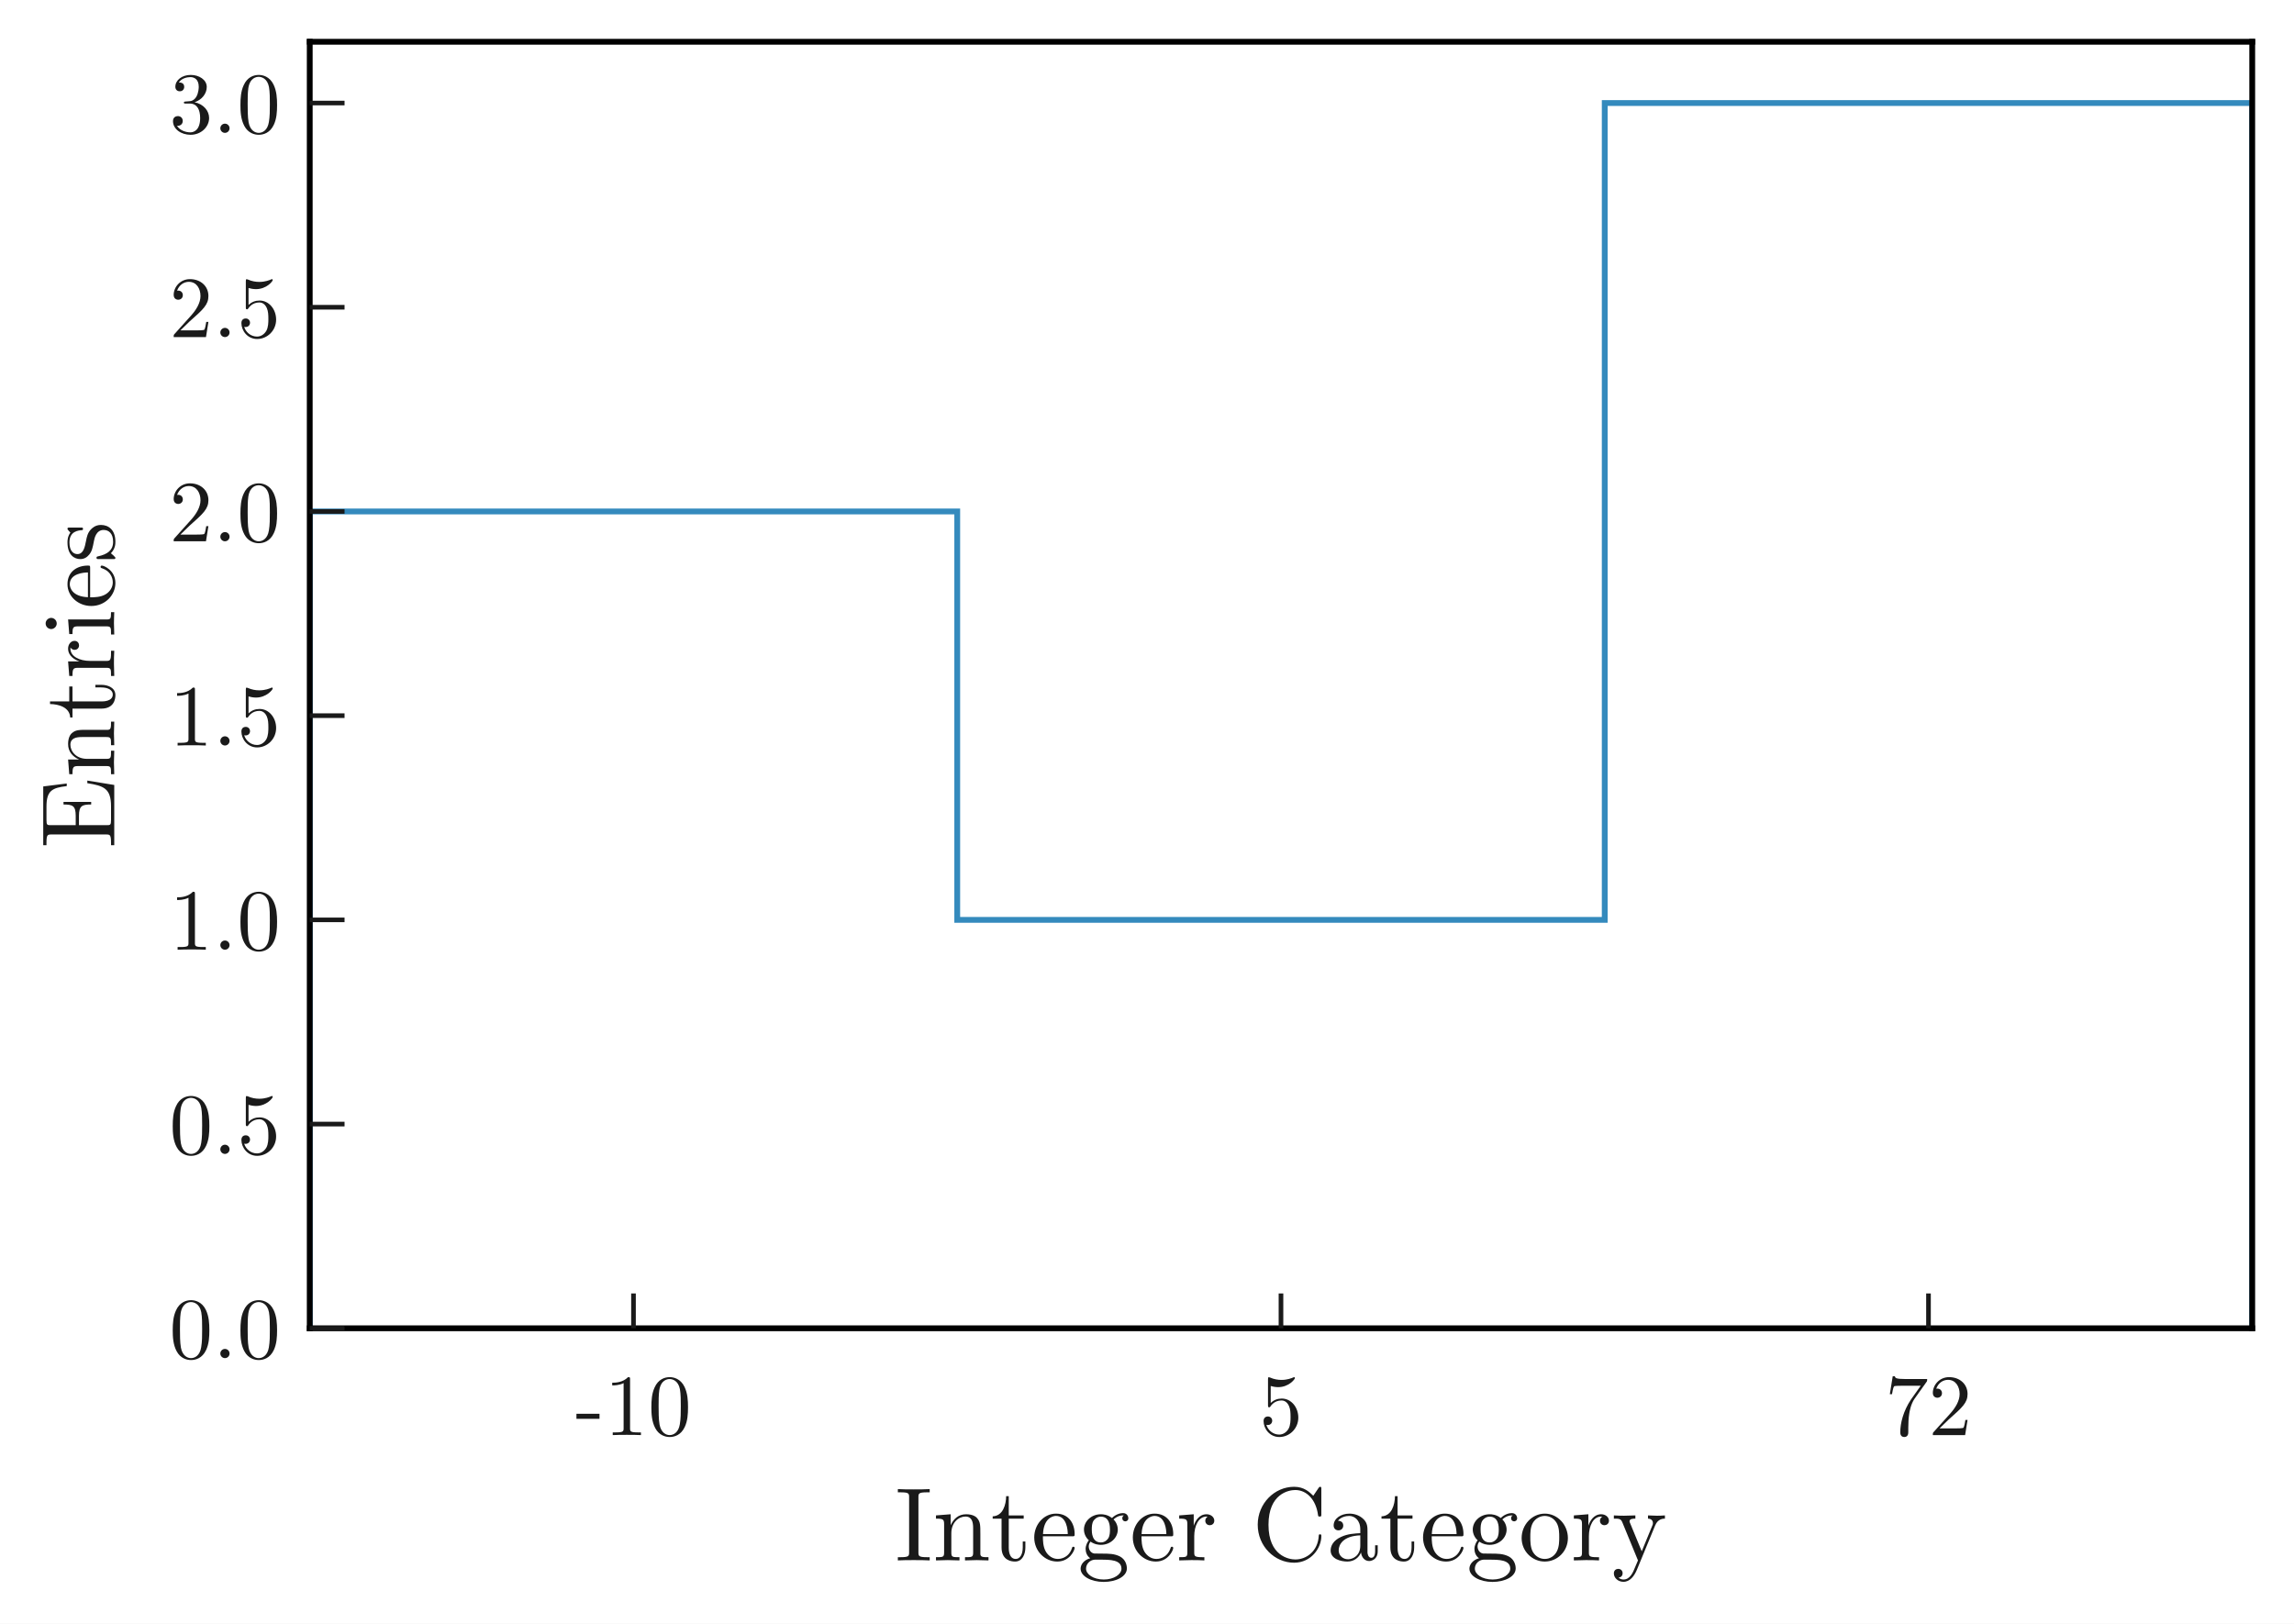
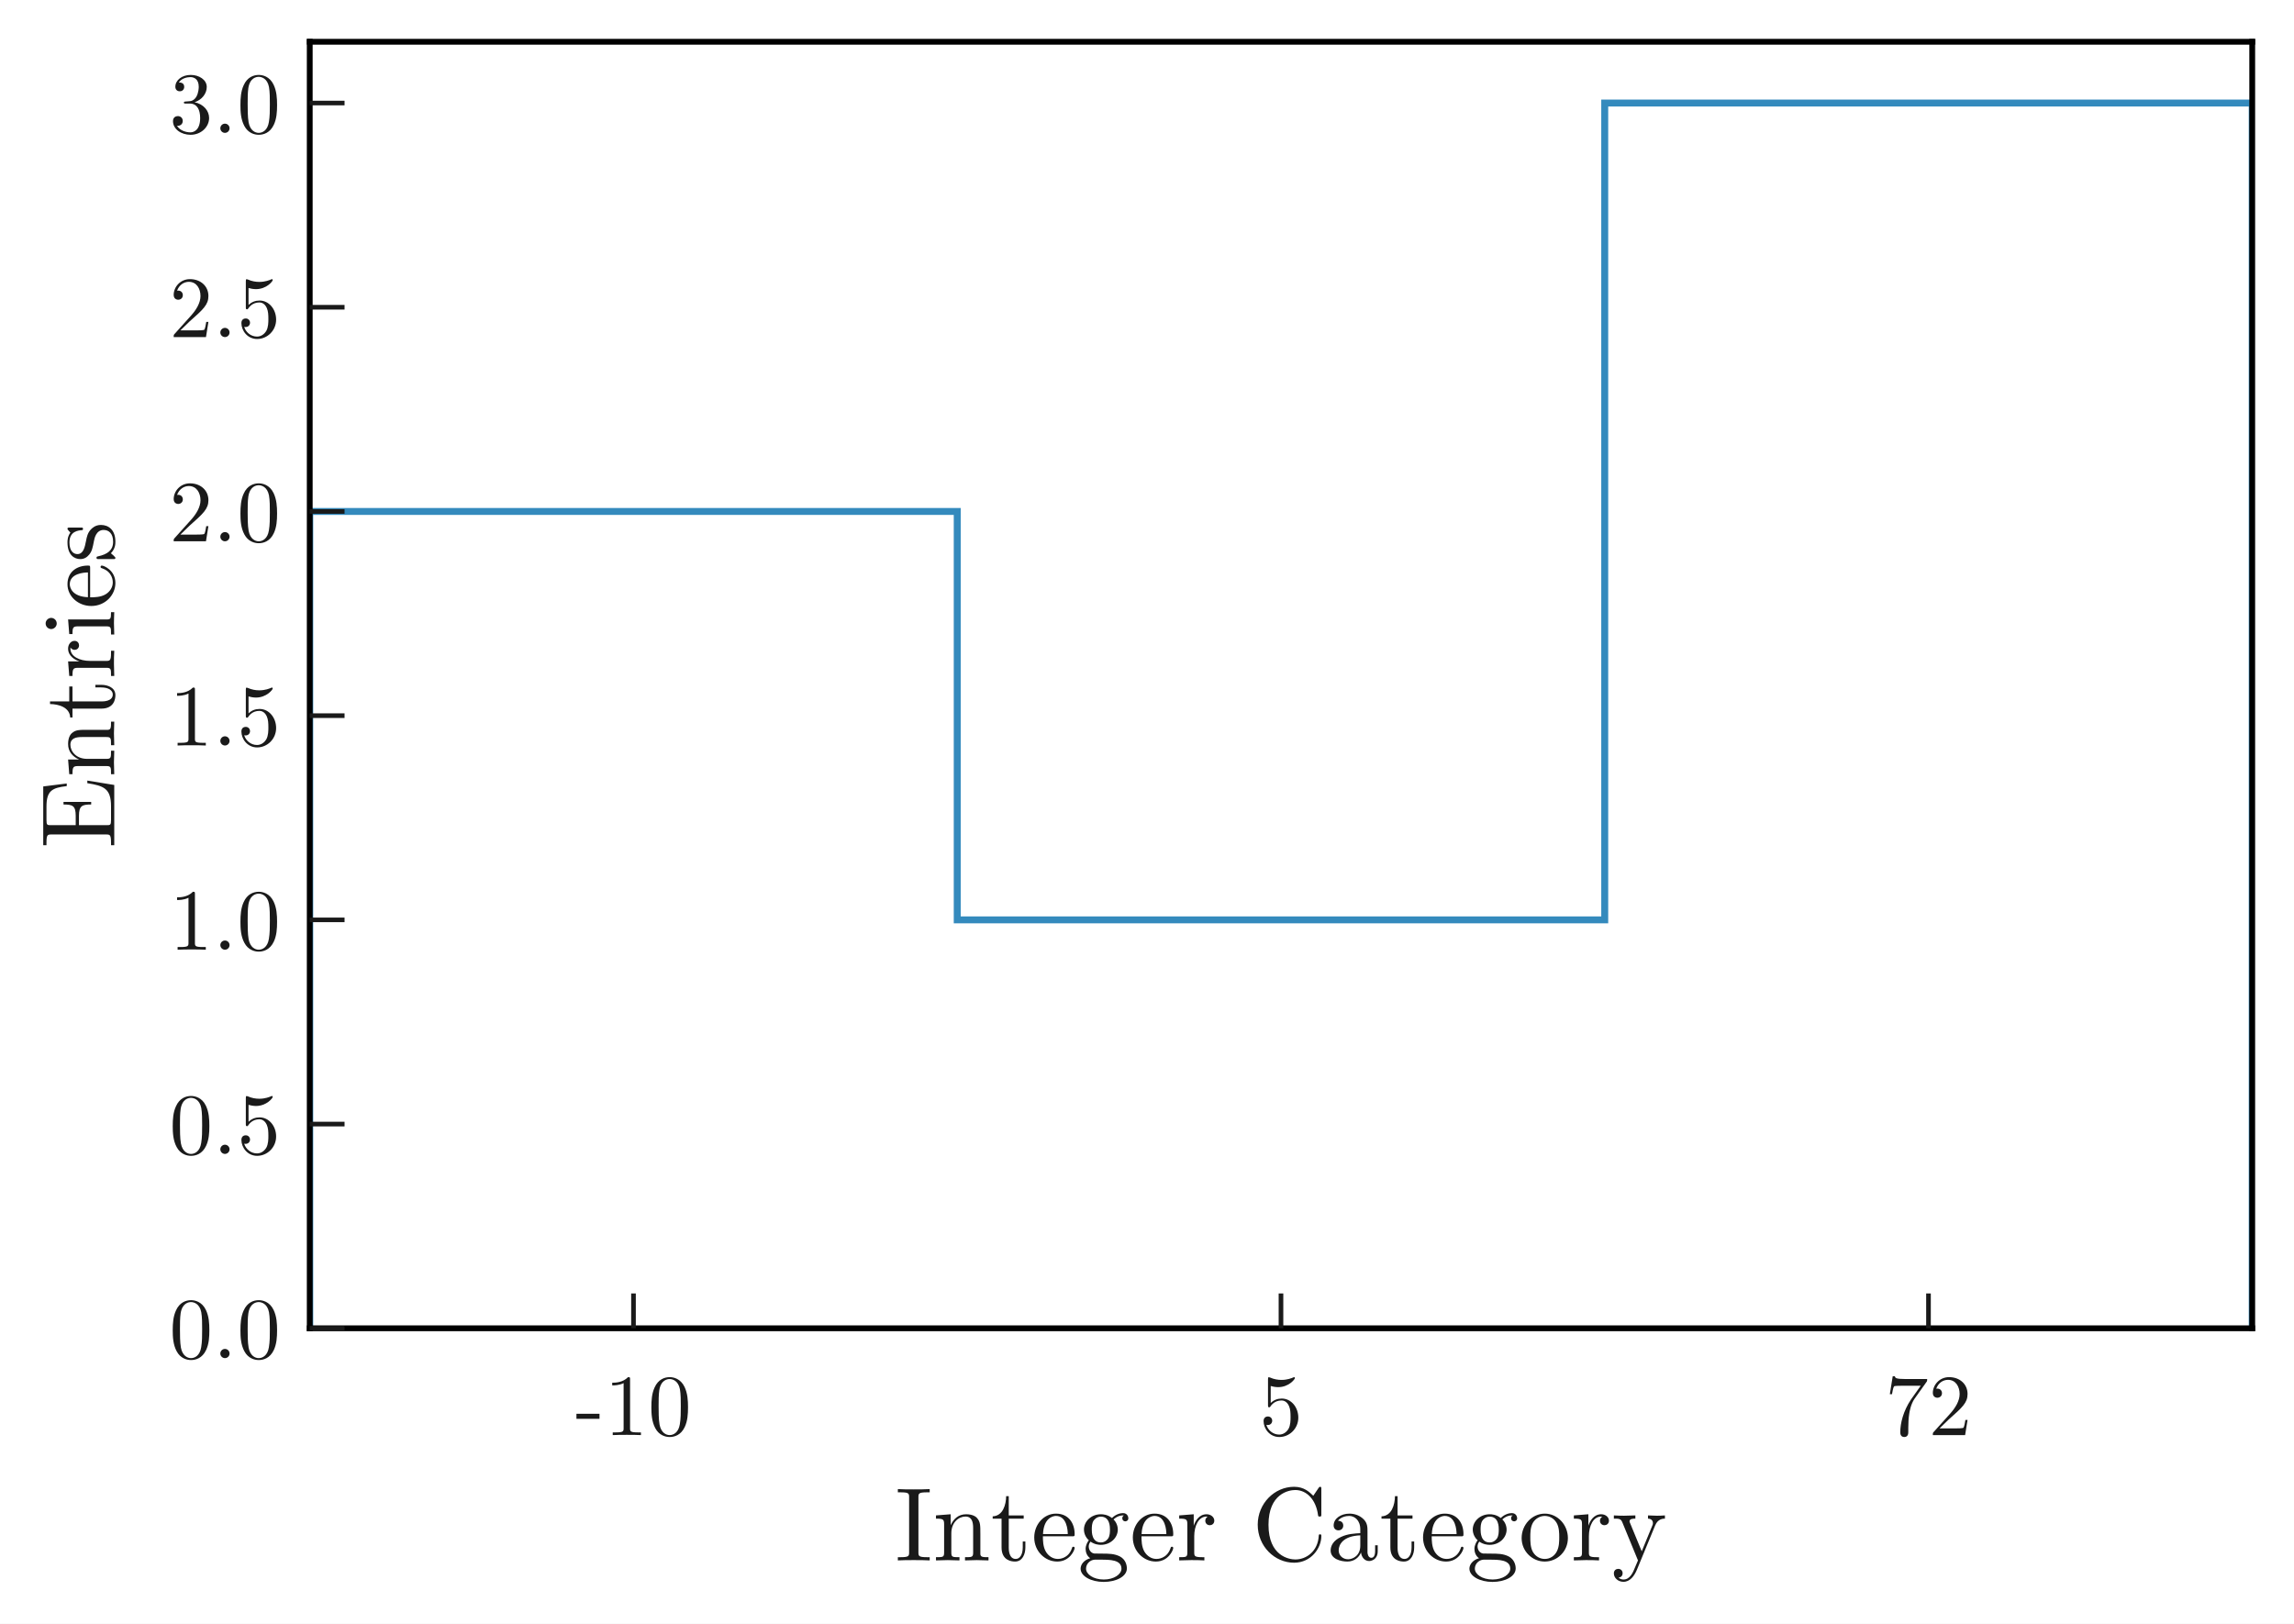
<svg xmlns="http://www.w3.org/2000/svg" xmlns:xlink="http://www.w3.org/1999/xlink" width="395.386pt" height="279.879pt" viewBox="0 0 395.386 279.879" version="1.1">
  <defs>
    <style type="text/css">*{stroke-linejoin: round; stroke-linecap: butt}</style>
  </defs>
  <g id="figure_1">
    <g id="patch_1">
      <path d="M 0 279.879  L 395.386 279.879  L 395.386 0  L 0 0  z " style="fill: #ffffff" />
    </g>
    <g id="axes_1">
      <g id="patch_2">
        <path d="M 53.386 228.96  L 388.186 228.96  L 388.186 7.2  L 53.386 7.2  z " style="fill: #ffffff" />
      </g>
      <g id="patch_3">
-         <path d="M 53.386 228.96  L 53.386 88.16  L 164.986 88.16  L 164.986 158.56  L 276.586 158.56  L 276.586 17.76  L 388.186 17.76  L 388.186 228.96  " clip-path="url(#p9b678a9c20)" style="fill: none; stroke: #348abd; stroke-linejoin: miter" />
+         <path d="M 53.386 228.96  L 53.386 88.16  L 164.986 88.16  L 164.986 158.56  L 276.586 158.56  L 276.586 17.76  L 388.186 17.76  L 388.186 228.96  " clip-path="url(#p9b678a9c20)" style="fill: none; stroke: #348abd; stroke-width: 1.2; stroke-linejoin: miter" />
      </g>
      <g id="patch_4">
        <path d="M 53.386 228.96  L 53.386 7.2  " style="fill: none; stroke: #000000; stroke-linejoin: miter; stroke-linecap: square" />
      </g>
      <g id="patch_5">
        <path d="M 388.186 228.96  L 388.186 7.2  " style="fill: none; stroke: #000000; stroke-linejoin: miter; stroke-linecap: square" />
      </g>
      <g id="patch_6">
        <path d="M 53.386 228.96  L 388.186 228.96  " style="fill: none; stroke: #000000; stroke-linejoin: miter; stroke-linecap: square" />
      </g>
      <g id="patch_7">
        <path d="M 53.386 7.2  L 388.186 7.2  " style="fill: none; stroke: #000000; stroke-linejoin: miter; stroke-linecap: square" />
      </g>
      <g id="matplotlib.axis_1">
        <g id="xtick_1">
          <g id="line2d_1">
            <defs>
              <path id="m8dec1b3d1d" d="M 0 0  L 0 -6  " style="stroke: #1a1a1a; stroke-width: 0.8" />
            </defs>
            <g>
              <use xlink:href="#m8dec1b3d1d" x="109.186" y="228.96" style="fill: #1a1a1a; stroke: #1a1a1a; stroke-width: 0.8" />
            </g>
          </g>
          <g id="text_1">
            <g style="fill: #1a1a1a" transform="translate(99.18898 247.3709) scale(0.15 -0.15)">
              <defs>
                <path id="LatinModernMath-Regular-2d" d="M 1766 1197  L 1766 1568  L 70 1568  L 70 1197  L 1766 1197  z " transform="scale(0.015625)" />
                <path id="LatinModernMath-Regular-31" d="M 2682 0  L 2682 198  L 2477 198  C 1901 198 1882 269 1882 506  L 1882 4096  C 1882 4250 1882 4262 1734 4262  C 1338 3853 774 3853 570 3853  L 570 3654  C 698 3654 1075 3654 1408 3821  L 1408 506  C 1408 275 1389 198 813 198  L 608 198  L 608 0  C 832 19 1389 19 1645 19  C 1901 19 2458 19 2682 0  z " transform="scale(0.015625)" />
                <path id="LatinModernMath-Regular-30" d="M 2944 2048  C 2944 2560 2912 3072 2688 3546  C 2394 4160 1869 4262 1600 4262  C 1216 4262 749 4096 486 3501  C 282 3059 250 2560 250 2048  C 250 1568 275 992 538 506  C 813 -13 1280 -141 1594 -141  C 1939 -141 2426 -6 2707 602  C 2912 1043 2944 1542 2944 2048  z M 2413 2125  C 2413 1645 2413 1210 2342 800  C 2246 192 1882 0 1594 0  C 1344 0 966 160 851 774  C 781 1158 781 1747 781 2125  C 781 2534 781 2957 832 3302  C 954 4064 1434 4122 1594 4122  C 1805 4122 2227 4006 2349 3373  C 2413 3014 2413 2528 2413 2125  z " transform="scale(0.015625)" />
              </defs>
              <use xlink:href="#LatinModernMath-Regular-2d" />
              <use xlink:href="#LatinModernMath-Regular-31" x="33.3" />
              <use xlink:href="#LatinModernMath-Regular-30" x="83.3" />
            </g>
          </g>
        </g>
        <g id="xtick_2">
          <g id="line2d_2">
            <g>
              <use xlink:href="#m8dec1b3d1d" x="220.786" y="228.96" style="fill: #1a1a1a; stroke: #1a1a1a; stroke-width: 0.8" />
            </g>
          </g>
          <g id="text_2">
            <g style="fill: #1a1a1a" transform="translate(217.0362 247.3709) scale(0.15 -0.15)">
              <defs>
                <path id="LatinModernMath-Regular-35" d="M 2874 1286  C 2874 2048 2349 2688 1658 2688  C 1350 2688 1075 2586 845 2362  L 845 3610  C 973 3571 1184 3526 1389 3526  C 2176 3526 2624 4109 2624 4192  C 2624 4230 2605 4262 2560 4262  C 2560 4262 2541 4262 2509 4243  C 2381 4186 2067 4058 1638 4058  C 1382 4058 1088 4102 787 4237  C 736 4256 710 4256 710 4256  C 646 4256 646 4205 646 4102  L 646 2208  C 646 2093 646 2042 736 2042  C 781 2042 794 2061 819 2099  C 890 2202 1126 2547 1645 2547  C 1978 2547 2138 2253 2189 2138  C 2291 1901 2304 1651 2304 1331  C 2304 1107 2304 723 2150 454  C 1997 205 1760 38 1466 38  C 998 38 634 378 525 755  C 544 749 563 742 634 742  C 845 742 954 902 954 1056  C 954 1210 845 1370 634 1370  C 544 1370 320 1325 320 1030  C 320 480 762 -141 1478 -141  C 2221 -141 2874 474 2874 1286  z " transform="scale(0.015625)" />
              </defs>
              <use xlink:href="#LatinModernMath-Regular-35" />
            </g>
          </g>
        </g>
        <g id="xtick_3">
          <g id="line2d_3">
            <g>
              <use xlink:href="#m8dec1b3d1d" x="332.386" y="228.96" style="fill: #1a1a1a; stroke: #1a1a1a; stroke-width: 0.8" />
            </g>
          </g>
          <g id="text_3">
            <g style="fill: #1a1a1a" transform="translate(324.8863 247.3709) scale(0.15 -0.15)">
              <defs>
                <path id="LatinModernMath-Regular-37" d="M 3104 4122  L 1549 4122  C 768 4122 755 4205 730 4326  L 570 4326  L 358 3008  L 518 3008  C 538 3110 595 3514 678 3590  C 723 3629 1222 3629 1306 3629  L 2630 3629  L 1914 2618  C 1338 1754 1126 864 1126 211  C 1126 147 1126 -141 1421 -141  C 1715 -141 1715 147 1715 211  L 1715 538  C 1715 890 1734 1242 1786 1587  C 1811 1734 1901 2285 2182 2682  L 3046 3898  C 3104 3974 3104 3987 3104 4122  z " transform="scale(0.015625)" />
                <path id="LatinModernMath-Regular-32" d="M 2874 1114  L 2714 1114  C 2682 922 2637 640 2573 544  C 2528 493 2106 493 1965 493  L 813 493  L 1491 1152  C 2490 2035 2874 2381 2874 3021  C 2874 3750 2298 4262 1517 4262  C 794 4262 320 3674 320 3104  C 320 2746 640 2746 659 2746  C 768 2746 992 2822 992 3085  C 992 3251 877 3418 653 3418  C 602 3418 589 3418 570 3411  C 717 3827 1062 4064 1434 4064  C 2016 4064 2291 3546 2291 3021  C 2291 2509 1971 2003 1619 1606  L 390 237  C 320 166 320 154 320 0  L 2694 0  L 2874 1114  z " transform="scale(0.015625)" />
              </defs>
              <use xlink:href="#LatinModernMath-Regular-37" />
              <use xlink:href="#LatinModernMath-Regular-32" x="50" />
            </g>
          </g>
        </g>
        <g id="text_4">
          <g style="fill: #1a1a1a" transform="translate(154.2467 268.9719) scale(0.18 -0.18)">
            <defs>
              <path id="LatinModernMath-Regular-49" d="M 2131 0  L 2131 198  L 1965 198  C 1459 198 1440 269 1440 499  L 1440 3872  C 1440 4102 1459 4173 1965 4173  L 2131 4173  L 2131 4371  C 1907 4352 1402 4352 1158 4352  C 909 4352 403 4352 179 4371  L 179 4173  L 346 4173  C 851 4173 870 4102 870 3872  L 870 499  C 870 269 851 198 346 198  L 179 198  L 179 0  C 403 19 909 19 1152 19  C 1402 19 1907 19 2131 0  z " transform="scale(0.015625)" />
              <path id="LatinModernMath-Regular-6e" d="M 3424 0  L 3424 198  C 3091 198 2931 198 2925 390  L 2925 1613  C 2925 2163 2925 2362 2726 2592  C 2637 2701 2426 2829 2054 2829  C 1587 2829 1286 2554 1107 2157  L 1107 2829  L 205 2758  L 205 2560  C 653 2560 704 2515 704 2202  L 704 486  C 704 198 634 198 205 198  L 205 0  L 928 19  L 1645 0  L 1645 198  C 1216 198 1146 198 1146 486  L 1146 1664  C 1146 2330 1600 2688 2010 2688  C 2413 2688 2483 2342 2483 1978  L 2483 486  C 2483 198 2413 198 1984 198  L 1984 0  L 2707 19  L 3424 0  z " transform="scale(0.015625)" />
              <path id="LatinModernMath-Regular-74" d="M 2125 794  L 2125 1158  L 1965 1158  L 1965 806  C 1965 333 1773 90 1536 90  C 1107 90 1107 672 1107 781  L 1107 2560  L 2022 2560  L 2022 2758  L 1107 2758  L 1107 3936  L 947 3936  C 941 3411 749 2726 122 2701  L 122 2560  L 666 2560  L 666 794  C 666 6 1261 -70 1491 -70  C 1946 -70 2125 384 2125 794  z " transform="scale(0.015625)" />
              <path id="LatinModernMath-Regular-65" d="M 2656 762  C 2656 826 2605 838 2573 838  C 2515 838 2502 800 2490 749  C 2266 90 1690 90 1626 90  C 1306 90 1050 282 902 518  C 710 826 710 1248 710 1478  L 2496 1478  C 2637 1478 2656 1478 2656 1613  C 2656 2246 2310 2867 1510 2867  C 768 2867 179 2208 179 1408  C 179 550 851 -70 1587 -70  C 2368 -70 2656 640 2656 762  z M 2234 1613  L 717 1613  C 755 2566 1293 2726 1510 2726  C 2170 2726 2234 1862 2234 1613  z " transform="scale(0.015625)" />
              <path id="LatinModernMath-Regular-67" d="M 3104 2586  C 3104 2694 3027 2899 2778 2899  C 2650 2899 2368 2861 2099 2598  C 1830 2810 1562 2829 1421 2829  C 826 2829 384 2387 384 1894  C 384 1613 525 1370 685 1235  C 602 1139 486 928 486 704  C 486 506 570 262 768 134  C 384 26 179 -250 179 -506  C 179 -966 813 -1318 1594 -1318  C 2349 -1318 3014 -992 3014 -493  C 3014 -269 2925 58 2598 237  C 2259 416 1888 416 1498 416  C 1338 416 1062 416 1018 422  C 813 448 678 646 678 851  C 678 877 678 1024 787 1152  C 1037 973 1299 954 1421 954  C 2016 954 2458 1395 2458 1888  C 2458 2125 2355 2362 2195 2509  C 2426 2726 2656 2758 2771 2758  C 2771 2758 2816 2758 2835 2752  C 2765 2726 2733 2656 2733 2579  C 2733 2470 2816 2394 2918 2394  C 2982 2394 3104 2438 3104 2586  z M 1978 1894  C 1978 1722 1971 1517 1875 1357  C 1824 1280 1677 1101 1421 1101  C 864 1101 864 1741 864 1888  C 864 2061 870 2266 966 2426  C 1018 2502 1165 2682 1421 2682  C 1978 2682 1978 2042 1978 1894  z M 2682 -506  C 2682 -851 2227 -1171 1600 -1171  C 954 -1171 512 -845 512 -506  C 512 -211 755 26 1037 45  L 1414 45  C 1965 45 2682 45 2682 -506  z " transform="scale(0.015625)" />
              <path id="LatinModernMath-Regular-72" d="M 2330 2438  C 2330 2643 2131 2829 1856 2829  C 1389 2829 1158 2400 1069 2125  L 1069 2829  L 179 2758  L 179 2560  C 627 2560 678 2515 678 2202  L 678 486  C 678 198 608 198 179 198  L 179 0  L 909 19  C 1165 19 1466 19 1722 0  L 1722 198  L 1587 198  C 1114 198 1101 269 1101 499  L 1101 1485  C 1101 2118 1370 2688 1856 2688  C 1901 2688 1914 2688 1926 2682  C 1907 2675 1779 2598 1779 2432  C 1779 2253 1914 2157 2054 2157  C 2170 2157 2330 2234 2330 2438  z " transform="scale(0.015625)" />
              <path id="LatinModernMath-Regular-20" transform="scale(0.015625)" />
              <path id="LatinModernMath-Regular-43" d="M 4256 1491  C 4256 1555 4256 1600 4173 1600  C 4102 1600 4102 1562 4096 1498  C 4045 582 3360 58 2662 58  C 2272 58 1018 275 1018 2182  C 1018 4096 2266 4314 2656 4314  C 3354 4314 3923 3731 4051 2797  C 4064 2707 4064 2688 4154 2688  C 4256 2688 4256 2707 4256 2842  L 4256 4358  C 4256 4467 4256 4512 4186 4512  C 4160 4512 4134 4512 4083 4435  L 3763 3962  C 3526 4192 3200 4512 2586 4512  C 1389 4512 358 3494 358 2189  C 358 864 1395 -141 2586 -141  C 3629 -141 4256 749 4256 1491  z " transform="scale(0.015625)" />
              <path id="LatinModernMath-Regular-61" d="M 3091 570  L 3091 928  L 2931 928  L 2931 570  C 2931 198 2771 160 2701 160  C 2490 160 2464 448 2464 480  L 2464 1760  C 2464 2029 2464 2278 2234 2515  C 1984 2765 1664 2867 1357 2867  C 832 2867 390 2566 390 2144  C 390 1952 518 1843 685 1843  C 864 1843 979 1971 979 2138  C 979 2214 947 2426 653 2432  C 826 2656 1139 2726 1344 2726  C 1658 2726 2022 2477 2022 1907  L 2022 1670  C 1696 1651 1248 1632 845 1440  C 365 1222 205 890 205 608  C 205 90 826 -70 1229 -70  C 1651 -70 1946 186 2067 486  C 2093 230 2266 -38 2566 -38  C 2701 -38 3091 51 3091 570  z M 2022 896  C 2022 288 1562 70 1274 70  C 960 70 698 294 698 614  C 698 966 966 1498 2022 1536  L 2022 896  z " transform="scale(0.015625)" />
              <path id="LatinModernMath-Regular-6f" d="M 3014 1370  C 3014 2189 2374 2867 1600 2867  C 800 2867 179 2170 179 1370  C 179 544 845 -70 1594 -70  C 2368 -70 3014 557 3014 1370  z M 2483 1421  C 2483 1190 2483 845 2342 563  C 2202 275 1920 90 1600 90  C 1325 90 1043 224 870 518  C 710 800 710 1190 710 1421  C 710 1670 710 2016 864 2298  C 1037 2592 1338 2726 1594 2726  C 1875 2726 2150 2586 2317 2310  C 2483 2035 2483 1664 2483 1421  z " transform="scale(0.015625)" />
              <path id="LatinModernMath-Regular-79" d="M 3251 2560  L 3251 2758  C 3104 2746 2918 2739 2771 2739  L 2214 2758  L 2214 2560  C 2413 2554 2515 2445 2515 2285  C 2515 2221 2509 2208 2477 2131  L 1830 557  L 1120 2278  C 1094 2342 1082 2368 1082 2394  C 1082 2560 1318 2560 1440 2560  L 1440 2758  L 742 2739  C 570 2739 314 2746 122 2758  L 122 2560  C 429 2560 550 2560 640 2336  L 1600 0  L 1440 -378  C 1299 -730 1120 -1171 710 -1171  C 678 -1171 531 -1171 410 -1056  C 608 -1030 659 -890 659 -787  C 659 -621 538 -518 390 -518  C 262 -518 122 -602 122 -794  C 122 -1082 390 -1312 710 -1312  C 1114 -1312 1376 -947 1530 -582  L 2656 2150  C 2822 2554 3149 2560 3251 2560  z " transform="scale(0.015625)" />
            </defs>
            <use xlink:href="#LatinModernMath-Regular-49" />
            <use xlink:href="#LatinModernMath-Regular-6e" x="36.1" />
            <use xlink:href="#LatinModernMath-Regular-74" x="91.7" />
            <use xlink:href="#LatinModernMath-Regular-65" x="130.6" />
            <use xlink:href="#LatinModernMath-Regular-67" x="175" />
            <use xlink:href="#LatinModernMath-Regular-65" x="225" />
            <use xlink:href="#LatinModernMath-Regular-72" x="269.4" />
            <use xlink:href="#LatinModernMath-Regular-20" x="308.6" />
            <use xlink:href="#LatinModernMath-Regular-43" x="341.8" />
            <use xlink:href="#LatinModernMath-Regular-61" x="414" />
            <use xlink:href="#LatinModernMath-Regular-74" x="464" />
            <use xlink:href="#LatinModernMath-Regular-65" x="502.9" />
            <use xlink:href="#LatinModernMath-Regular-67" x="547.3" />
            <use xlink:href="#LatinModernMath-Regular-6f" x="597.3" />
            <use xlink:href="#LatinModernMath-Regular-72" x="647.3" />
            <use xlink:href="#LatinModernMath-Regular-79" x="686.5" />
          </g>
        </g>
      </g>
      <g id="matplotlib.axis_2">
        <g id="ytick_1">
          <g id="line2d_4">
            <defs>
              <path id="mc947610920" d="M 0 0  L 6 0  " style="stroke: #1a1a1a; stroke-width: 0.8" />
            </defs>
            <g>
              <use xlink:href="#mc947610920" x="53.386" y="228.96" style="fill: #1a1a1a; stroke: #1a1a1a; stroke-width: 0.8" />
            </g>
          </g>
          <g id="text_5">
            <g style="fill: #1a1a1a" transform="translate(29.18625 234.1655) scale(0.15 -0.15)">
              <defs>
                <path id="LatinModernMath-Regular-2e" d="M 1229 339  C 1229 525 1075 678 890 678  C 704 678 550 525 550 339  C 550 154 704 0 890 0  C 1075 0 1229 154 1229 339  z " transform="scale(0.015625)" />
              </defs>
              <use xlink:href="#LatinModernMath-Regular-30" transform="translate(0 0.40625)" />
              <use xlink:href="#LatinModernMath-Regular-2e" transform="translate(49.99999 0.40625)" />
              <use xlink:href="#LatinModernMath-Regular-30" transform="translate(77.79997 0.40625)" />
            </g>
          </g>
        </g>
        <g id="ytick_2">
          <g id="line2d_5">
            <g>
              <use xlink:href="#mc947610920" x="53.386" y="193.76" style="fill: #1a1a1a; stroke: #1a1a1a; stroke-width: 0.8" />
            </g>
          </g>
          <g id="text_6">
            <g style="fill: #1a1a1a" transform="translate(29.18625 198.9655) scale(0.15 -0.15)">
              <use xlink:href="#LatinModernMath-Regular-30" transform="translate(0 0.40625)" />
              <use xlink:href="#LatinModernMath-Regular-2e" transform="translate(49.99999 0.40625)" />
              <use xlink:href="#LatinModernMath-Regular-35" transform="translate(77.79997 0.40625)" />
            </g>
          </g>
        </g>
        <g id="ytick_3">
          <g id="line2d_6">
            <g>
              <use xlink:href="#mc947610920" x="53.386" y="158.56" style="fill: #1a1a1a; stroke: #1a1a1a; stroke-width: 0.8" />
            </g>
          </g>
          <g id="text_7">
            <g style="fill: #1a1a1a" transform="translate(29.18625 163.7655) scale(0.15 -0.15)">
              <use xlink:href="#LatinModernMath-Regular-31" transform="translate(0 0.40625)" />
              <use xlink:href="#LatinModernMath-Regular-2e" transform="translate(49.99999 0.40625)" />
              <use xlink:href="#LatinModernMath-Regular-30" transform="translate(77.79997 0.40625)" />
            </g>
          </g>
        </g>
        <g id="ytick_4">
          <g id="line2d_7">
            <g>
              <use xlink:href="#mc947610920" x="53.386" y="123.36" style="fill: #1a1a1a; stroke: #1a1a1a; stroke-width: 0.8" />
            </g>
          </g>
          <g id="text_8">
            <g style="fill: #1a1a1a" transform="translate(29.18625 128.5655) scale(0.15 -0.15)">
              <use xlink:href="#LatinModernMath-Regular-31" transform="translate(0 0.40625)" />
              <use xlink:href="#LatinModernMath-Regular-2e" transform="translate(49.99999 0.40625)" />
              <use xlink:href="#LatinModernMath-Regular-35" transform="translate(77.79997 0.40625)" />
            </g>
          </g>
        </g>
        <g id="ytick_5">
          <g id="line2d_8">
            <g>
              <use xlink:href="#mc947610920" x="53.386" y="88.16" style="fill: #1a1a1a; stroke: #1a1a1a; stroke-width: 0.8" />
            </g>
          </g>
          <g id="text_9">
            <g style="fill: #1a1a1a" transform="translate(29.18625 93.36547) scale(0.15 -0.15)">
              <use xlink:href="#LatinModernMath-Regular-32" transform="translate(0 0.40625)" />
              <use xlink:href="#LatinModernMath-Regular-2e" transform="translate(49.99999 0.40625)" />
              <use xlink:href="#LatinModernMath-Regular-30" transform="translate(77.79997 0.40625)" />
            </g>
          </g>
        </g>
        <g id="ytick_6">
          <g id="line2d_9">
            <g>
              <use xlink:href="#mc947610920" x="53.386" y="52.96" style="fill: #1a1a1a; stroke: #1a1a1a; stroke-width: 0.8" />
            </g>
          </g>
          <g id="text_10">
            <g style="fill: #1a1a1a" transform="translate(29.18625 58.16547) scale(0.15 -0.15)">
              <use xlink:href="#LatinModernMath-Regular-32" transform="translate(0 0.40625)" />
              <use xlink:href="#LatinModernMath-Regular-2e" transform="translate(49.99999 0.40625)" />
              <use xlink:href="#LatinModernMath-Regular-35" transform="translate(77.79997 0.40625)" />
            </g>
          </g>
        </g>
        <g id="ytick_7">
          <g id="line2d_10">
            <g>
              <use xlink:href="#mc947610920" x="53.386" y="17.76" style="fill: #1a1a1a; stroke: #1a1a1a; stroke-width: 0.8" />
            </g>
          </g>
          <g id="text_11">
            <g style="fill: #1a1a1a" transform="translate(29.18625 22.96547) scale(0.15 -0.15)">
              <defs>
                <path id="LatinModernMath-Regular-33" d="M 2925 1094  C 2925 1619 2522 2118 1856 2253  C 2381 2426 2752 2874 2752 3379  C 2752 3904 2189 4262 1574 4262  C 928 4262 442 3878 442 3392  C 442 3181 582 3059 768 3059  C 966 3059 1094 3200 1094 3386  C 1094 3706 794 3706 698 3706  C 896 4019 1318 4102 1549 4102  C 1811 4102 2163 3962 2163 3386  C 2163 3309 2150 2938 1984 2656  C 1792 2349 1574 2330 1414 2323  C 1363 2317 1210 2304 1165 2304  C 1114 2298 1069 2291 1069 2227  C 1069 2157 1114 2157 1222 2157  L 1504 2157  C 2029 2157 2266 1722 2266 1094  C 2266 224 1824 38 1542 38  C 1267 38 787 147 563 525  C 787 493 986 634 986 877  C 986 1107 813 1235 627 1235  C 474 1235 269 1146 269 864  C 269 282 864 -141 1562 -141  C 2342 -141 2925 442 2925 1094  z " transform="scale(0.015625)" />
              </defs>
              <use xlink:href="#LatinModernMath-Regular-33" transform="translate(0 0.40625)" />
              <use xlink:href="#LatinModernMath-Regular-2e" transform="translate(49.99999 0.40625)" />
              <use xlink:href="#LatinModernMath-Regular-30" transform="translate(77.79997 0.40625)" />
            </g>
          </g>
        </g>
        <g id="text_12">
          <g style="fill: #1a1a1a" transform="translate(19.69312 146.2866) rotate(-90) scale(0.18 -0.18)">
            <defs>
              <path id="LatinModernMath-Regular-45" d="M 4173 1651  L 4013 1651  C 3853 666 3706 198 2605 198  L 1754 198  C 1453 198 1440 243 1440 454  L 1440 2163  L 2016 2163  C 2637 2163 2707 1958 2707 1414  L 2867 1414  L 2867 3110  L 2707 3110  C 2707 2560 2637 2362 2016 2362  L 1440 2362  L 1440 3898  C 1440 4109 1453 4154 1754 4154  L 2579 4154  C 3558 4154 3731 3802 3834 2912  L 3994 2912  L 3814 4352  L 211 4352  L 211 4154  L 365 4154  C 858 4154 870 4083 870 3853  L 870 499  C 870 269 858 198 365 198  L 211 198  L 211 0  L 3904 0  L 4173 1651  z " transform="scale(0.015625)" />
              <path id="LatinModernMath-Regular-69" d="M 1581 0  L 1581 198  C 1158 198 1133 230 1133 480  L 1133 2829  L 237 2758  L 237 2560  C 653 2560 710 2522 710 2208  L 710 486  C 710 198 640 198 211 198  L 211 0  L 915 19  C 1139 19 1363 6 1581 0  z M 1229 3866  C 1229 4038 1082 4205 890 4205  C 672 4205 544 4026 544 3866  C 544 3693 691 3526 883 3526  C 1101 3526 1229 3706 1229 3866  z " transform="scale(0.015625)" />
              <path id="LatinModernMath-Regular-73" d="M 2304 819  C 2304 1158 2112 1350 2035 1427  C 1824 1632 1574 1683 1306 1734  C 947 1805 518 1888 518 2259  C 518 2483 685 2746 1235 2746  C 1939 2746 1971 2170 1984 1971  C 1990 1914 2061 1914 2061 1914  C 2144 1914 2144 1946 2144 2067  L 2144 2714  C 2144 2822 2144 2867 2074 2867  C 2042 2867 2029 2867 1946 2790  C 1926 2765 1862 2707 1837 2688  C 1594 2867 1331 2867 1235 2867  C 454 2867 211 2438 211 2080  C 211 1856 314 1677 486 1536  C 691 1370 870 1331 1331 1242  C 1472 1216 1997 1114 1997 653  C 1997 326 1773 70 1274 70  C 736 70 506 435 384 979  C 365 1062 358 1088 294 1088  C 211 1088 211 1043 211 928  L 211 83  C 211 -26 211 -70 282 -70  C 314 -70 320 -64 442 58  C 454 70 454 83 570 205  C 851 -64 1139 -70 1274 -70  C 2010 -70 2304 358 2304 819  z " transform="scale(0.015625)" />
            </defs>
            <use xlink:href="#LatinModernMath-Regular-45" />
            <use xlink:href="#LatinModernMath-Regular-6e" x="68.1" />
            <use xlink:href="#LatinModernMath-Regular-74" x="123.7" />
            <use xlink:href="#LatinModernMath-Regular-72" x="162.6" />
            <use xlink:href="#LatinModernMath-Regular-69" x="201.8" />
            <use xlink:href="#LatinModernMath-Regular-65" x="229.6" />
            <use xlink:href="#LatinModernMath-Regular-73" x="274" />
          </g>
        </g>
      </g>
    </g>
  </g>
  <defs>
    <clipPath id="p9b678a9c20">
      <rect x="53.386" y="7.2" width="334.8" height="221.76" />
    </clipPath>
  </defs>
</svg>
